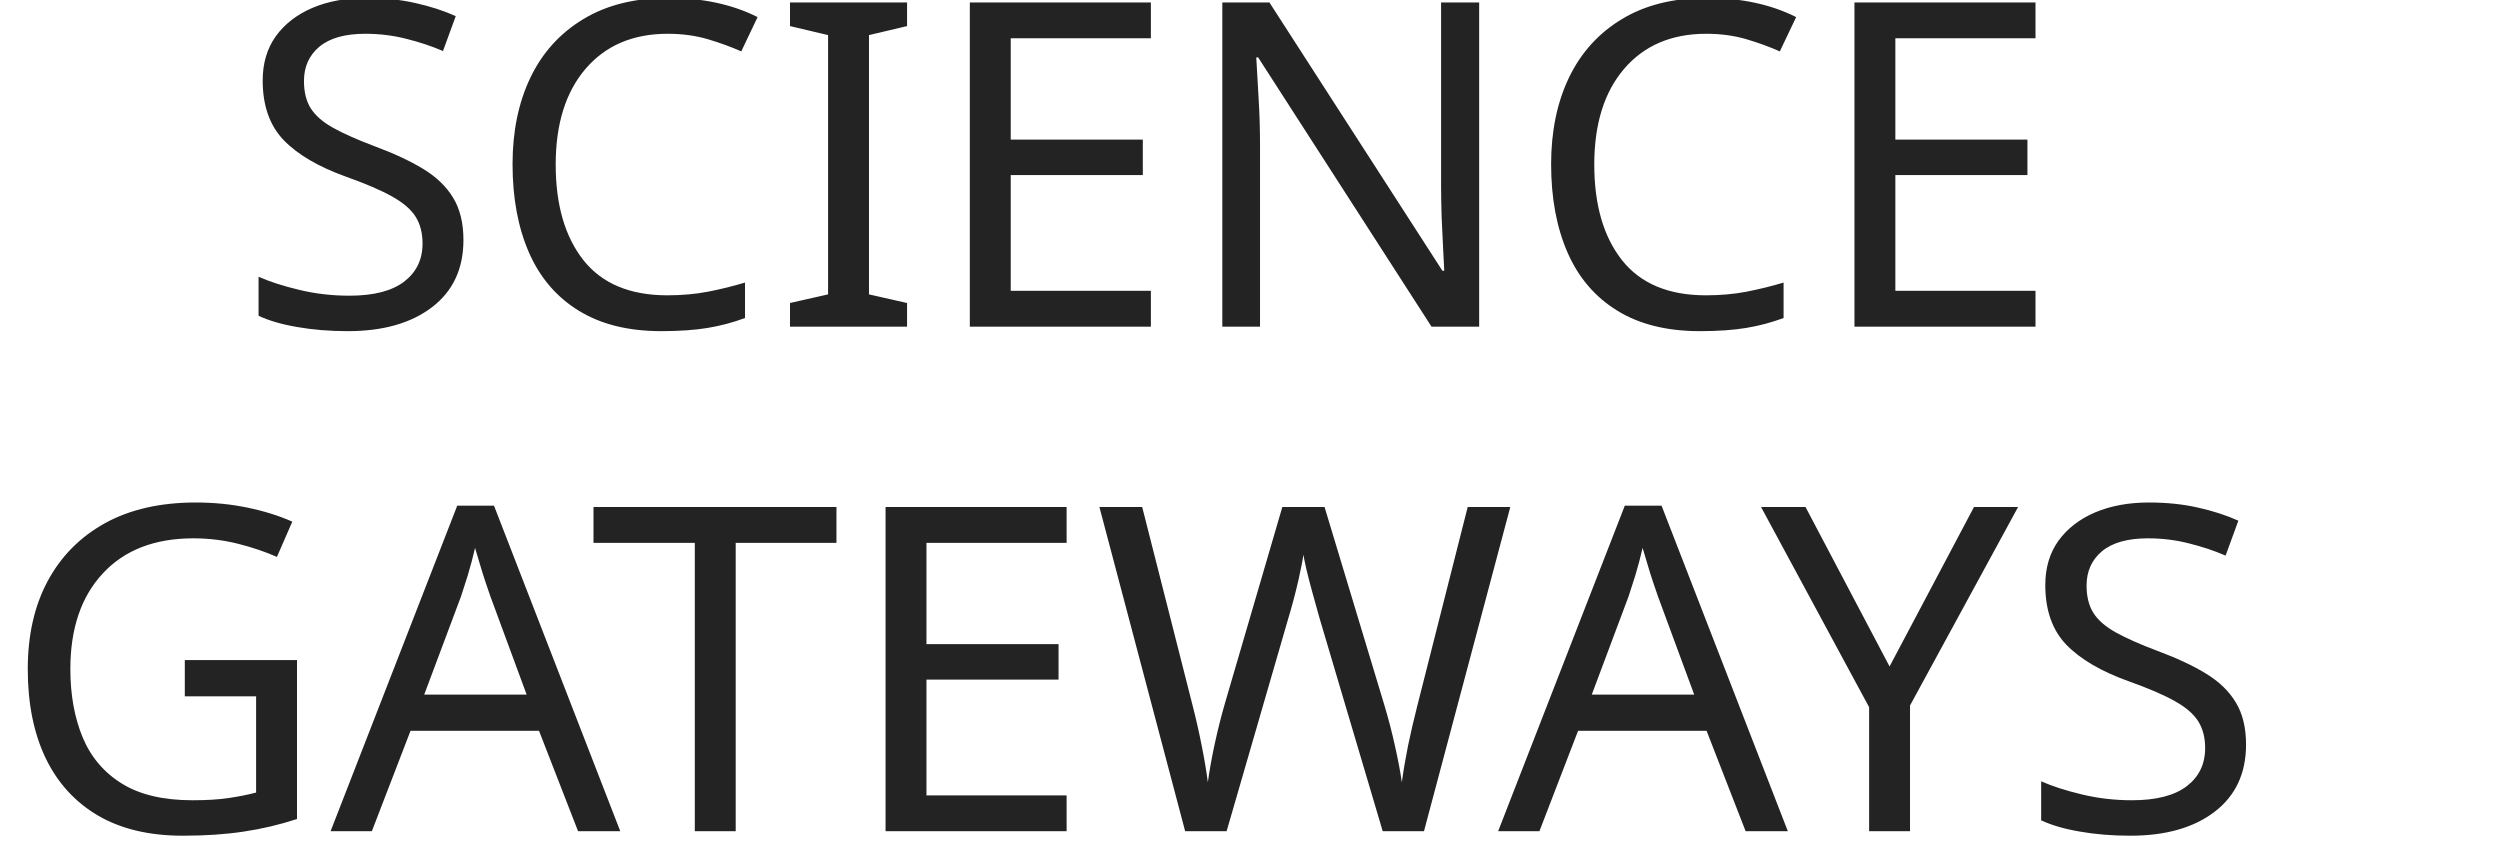
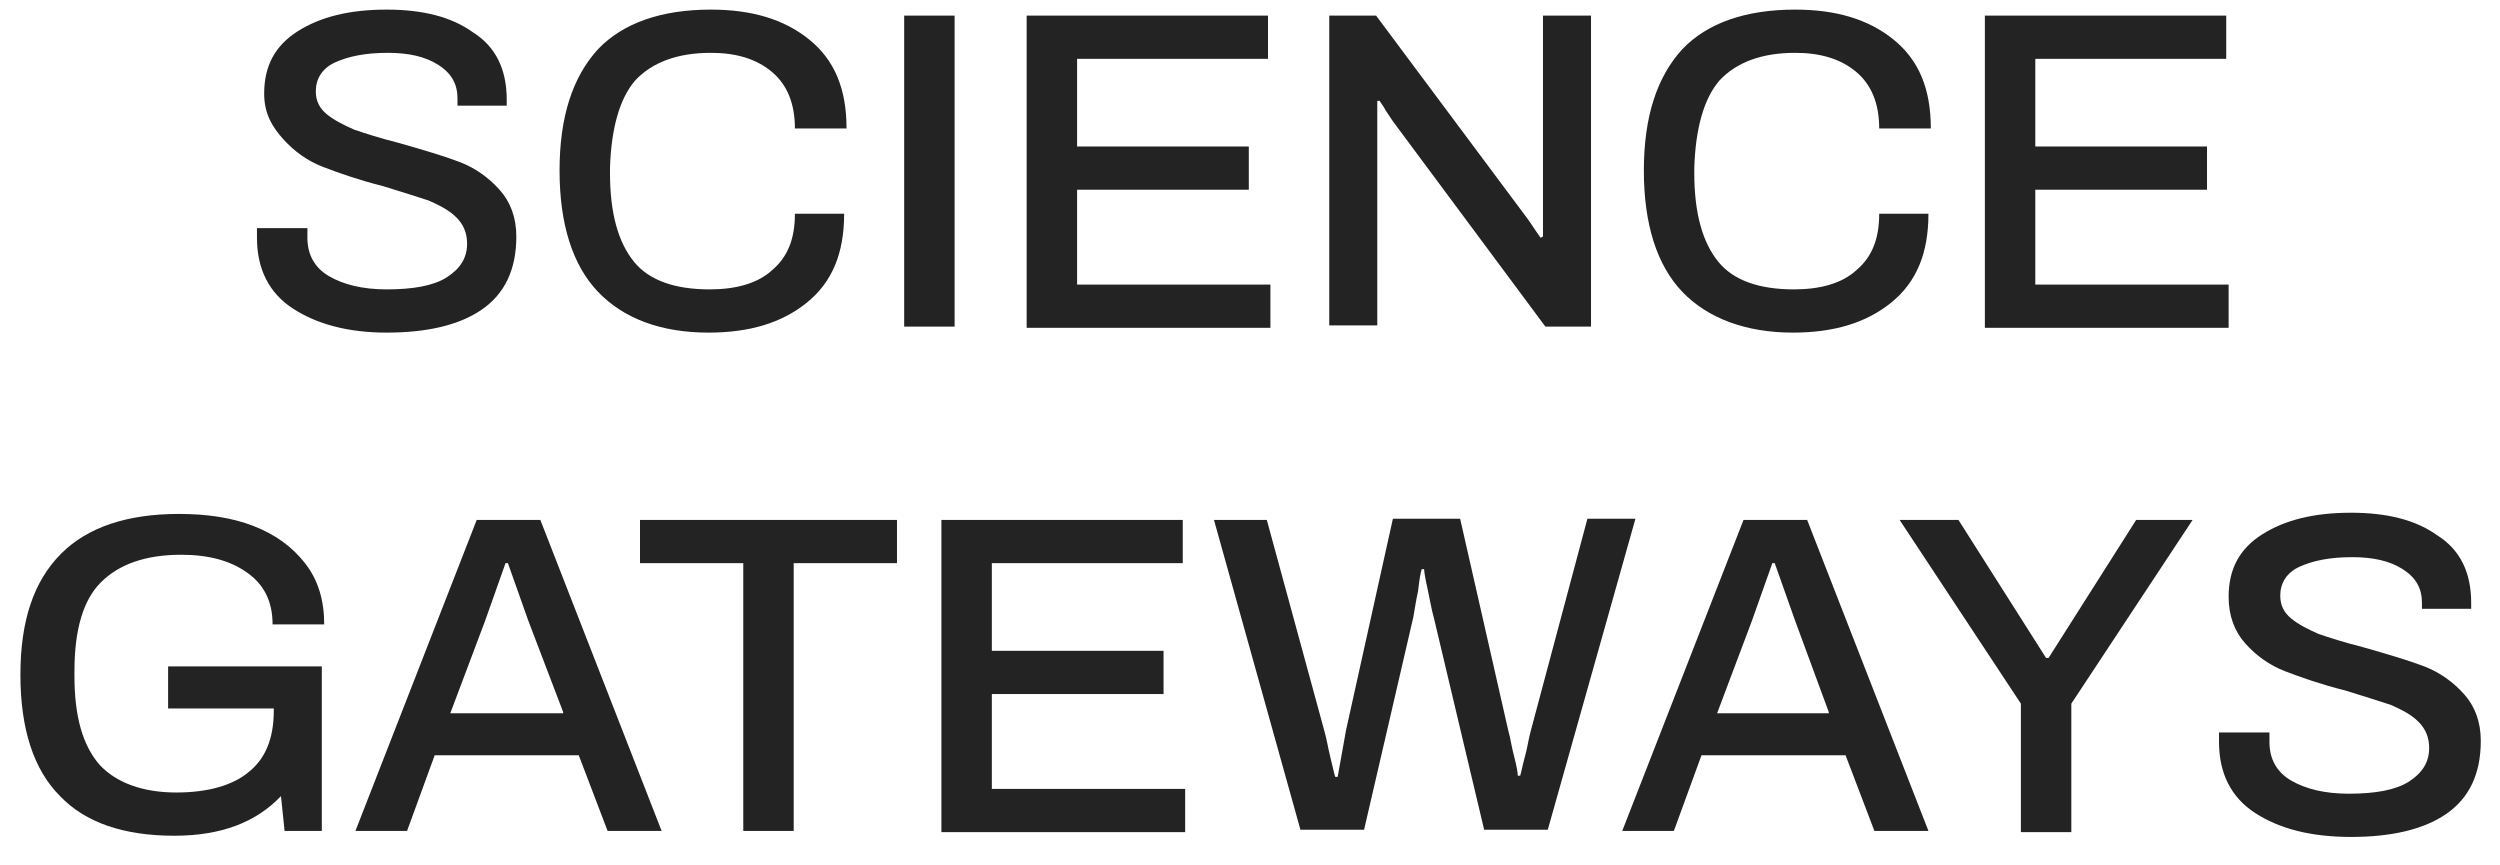
<svg xmlns="http://www.w3.org/2000/svg" version="1.1" id="Layer_1" x="0px" y="0px" viewBox="0 0 208.2 72" style="enable-background:new 0 0 208.2 72;" xml:space="preserve">
  <style type="text/css">
- 	.st0{fill:#232323;}
- 	.st1{font-family:'Archivo-Medium';}
- 	.st2{font-size:37.818px;}
+ 	.st0{enable-background:new    ;}
+ 	.st1{fill:#232323;}
</style>
-   <text transform="matrix(1 0 0 1 19.6108 27.2034)" class="st0 st1 st2">SCIENCE </text>
-   <text transform="matrix(1 0 0 1 -4.196167e-05 69.223)" class="st0 st1 st2">GATEWAYS</text>
+   <g class="st0">
+     <path class="st1" d="M24.4,25.7c-2-1.3-3-3.3-3-5.9l0-0.8h4.2c0,0.1,0,0.1,0,0.3c0,0.1,0,0.3,0,0.5c0,1.4,0.6,2.5,1.8,3.2   c1.2,0.7,2.8,1.1,4.8,1.1c2.2,0,3.9-0.3,5-1c1.1-0.7,1.7-1.6,1.7-2.8c0-0.9-0.3-1.6-0.9-2.2c-0.6-0.6-1.4-1-2.3-1.4   c-0.9-0.3-2.2-0.7-3.8-1.2c-2-0.5-3.7-1.1-5-1.6c-1.3-0.5-2.4-1.3-3.3-2.3S22,9.5,22,7.8c0-2.3,0.9-4,2.8-5.2   c1.9-1.2,4.3-1.8,7.4-1.8c3,0,5.4,0.6,7.2,1.9c1.9,1.2,2.8,3.1,2.8,5.6v0.5h-4.1V8.2c0-1.2-0.5-2.1-1.6-2.8c-1.1-0.7-2.5-1-4.2-1   c-1.9,0-3.3,0.3-4.4,0.8s-1.6,1.4-1.6,2.4c0,0.8,0.3,1.4,0.9,1.9c0.6,0.5,1.4,0.9,2.3,1.3c0.9,0.3,2.1,0.7,3.7,1.1   c2.1,0.6,3.8,1.1,5.1,1.6c1.3,0.5,2.4,1.3,3.3,2.3c0.9,1,1.4,2.3,1.4,3.9c0,2.8-1,4.8-2.9,6.1c-1.9,1.3-4.6,1.9-7.9,1.9   C29,27.7,26.4,27,24.4,25.7z" />
+     <path class="st1" d="M49.8,24.3c-2.1-2.2-3.2-5.6-3.2-10.1c0-4.5,1.1-7.8,3.2-10.1c2.1-2.2,5.3-3.3,9.4-3.3c3.4,0,6.1,0.8,8.2,2.5   c2.1,1.7,3.1,4.1,3.1,7.4h-4.3c0-2-0.6-3.6-1.9-4.7c-1.3-1.1-3-1.6-5.1-1.6c-2.8,0-4.9,0.8-6.3,2.3c-1.3,1.5-2,4-2.1,7.3v0.4   c0,3.4,0.7,5.8,2,7.4s3.5,2.3,6.3,2.3c2.2,0,4-0.5,5.2-1.6c1.3-1.1,1.9-2.6,1.9-4.7h4.1c0,3.3-1,5.7-3.1,7.4   c-2.1,1.7-4.8,2.5-8.2,2.5C55,27.7,51.9,26.5,49.8,24.3z" />
+     <path class="st1" d="M75.3,1.3h4.2v25.9h-4.2V1.3z" />
+     <path class="st1" d="M85.5,1.3h20.1v3.6H89.7v7.3h14.3v3.6H89.7v7.9h16.1v3.6H85.5V1.3z" />
+     <path class="st1" d="M110.7,1.3h3.9l12.6,16.9c0.3,0.4,0.6,0.9,1.1,1.6l0.2-0.1l0-1.9V1.3h4v25.9h-3.8L116,10.1   c-0.2-0.3-0.4-0.6-0.6-0.9c-0.2-0.4-0.4-0.6-0.5-0.8l-0.2,0l0,1.9v16.8h-4V1.3z" />
+     <path class="st1" d="M140.1,24.3c-2.1-2.2-3.2-5.6-3.2-10.1c0-4.5,1.1-7.8,3.2-10.1c2.1-2.2,5.3-3.3,9.4-3.3c3.4,0,6.1,0.8,8.2,2.5   c2.1,1.7,3.1,4.1,3.1,7.4h-4.3c0-2-0.6-3.6-1.9-4.7c-1.3-1.1-3-1.6-5.1-1.6c-2.8,0-4.9,0.8-6.3,2.3c-1.3,1.5-2,4-2.1,7.3v0.4   c0,3.4,0.7,5.8,2,7.4s3.5,2.3,6.3,2.3c2.2,0,4-0.5,5.2-1.6c1.3-1.1,1.9-2.6,1.9-4.7h4.1c0,3.3-1,5.7-3.1,7.4   c-2.1,1.7-4.8,2.5-8.2,2.5C145.4,27.7,142.2,26.5,140.1,24.3z" />
+     <path class="st1" d="M165.3,1.3h20.1v3.6h-15.9v7.3h14.3v3.6h-14.3v7.9h16.1v3.6h-20.3V1.3z" />
+   </g>
+   <g class="st0">
+     <path class="st1" d="M13.9,55.5h12.9v13.7h-3.1l-0.3-2.9c-2.1,2.2-5,3.3-8.9,3.3c-4.2,0-7.4-1.1-9.5-3.3c-2.2-2.2-3.3-5.6-3.3-10.1   c0-4.5,1.1-7.8,3.4-10.1c2.2-2.2,5.5-3.3,9.8-3.3c2.3,0,4.4,0.3,6.2,1c1.8,0.7,3.2,1.7,4.3,3.1s1.6,3.1,1.6,5.1h-4.3   c0-1.9-0.7-3.3-2.1-4.3c-1.4-1-3.2-1.5-5.5-1.5c-3,0-5.2,0.8-6.7,2.3c-1.5,1.5-2.2,4-2.2,7.4v0.4c0,3.4,0.7,5.8,2.1,7.4   c1.4,1.5,3.6,2.3,6.4,2.3c2.6,0,4.7-0.6,6-1.7c1.4-1.1,2.1-2.8,2.1-5.1v-0.2h-8.8V55.5z" />
+     <path class="st1" d="M39.7,43.3H45l10.1,25.9h-4.5l-2.4-6.3h-12l-2.3,6.3h-4.3L39.7,43.3z M46.9,59.3L44,51.7l-1.7-4.8h-0.2   l-1.7,4.8l-2.9,7.7H46.9z" />
+     <path class="st1" d="M61.9,46.9h-8.6v-3.6h21.4v3.6h-8.6v22.3h-4.2V46.9z" />
+     <path class="st1" d="M78.4,43.3h20.1v3.6H82.6v7.3h14.3v3.6H82.6v7.9h16.1v3.6H78.4V43.3z" />
+     <path class="st1" d="M101.1,43.3h4.4l4.8,17.6c0.2,0.7,0.3,1.4,0.5,2.2c0.2,0.8,0.3,1.3,0.4,1.6h0.2l0.7-3.9l3.9-17.6h5.6l4,17.6   c0.2,0.7,0.3,1.5,0.5,2.2c0.2,0.8,0.3,1.3,0.3,1.6h0.2c0.1-0.3,0.2-0.9,0.4-1.6s0.3-1.5,0.5-2.2l4.7-17.6h4l-7.3,25.9h-5.3   l-4.2-17.7c-0.2-0.7-0.3-1.4-0.5-2.3c-0.2-0.9-0.3-1.5-0.3-1.7h-0.2c-0.1,0.3-0.2,0.9-0.3,1.8c-0.2,0.9-0.3,1.7-0.4,2.2l-4.1,17.7   h-5.3L101.1,43.3z" />
+     <path class="st1" d="M145.2,43.3h5.3l10.1,25.9h-4.5l-2.4-6.3h-12l-2.3,6.3h-4.3L145.2,43.3z M152.3,59.3l-2.8-7.6l-1.7-4.8h-0.2   l-1.7,4.8l-2.9,7.7H152.3z" />
+     <path class="st1" d="M168.3,58.6l-10.1-15.3h4.9l7.3,11.5h0.2l7.3-11.5h4.7l-10.1,15.3v10.7h-4.2V58.6z" />
+     <path class="st1" d="M187.8,67.7c-2-1.3-3-3.3-3-5.9l0-0.8h4.2c0,0.1,0,0.1,0,0.3s0,0.3,0,0.5c0,1.4,0.6,2.5,1.8,3.2   c1.2,0.7,2.8,1.1,4.8,1.1c2.2,0,3.9-0.3,5-1s1.7-1.6,1.7-2.8c0-0.9-0.3-1.6-0.9-2.2c-0.6-0.6-1.4-1-2.3-1.4   c-0.9-0.3-2.2-0.7-3.8-1.2c-2-0.5-3.7-1.1-5-1.6c-1.3-0.5-2.4-1.3-3.3-2.3c-0.9-1-1.4-2.3-1.4-3.9c0-2.3,0.9-4,2.8-5.2   c1.9-1.2,4.3-1.8,7.4-1.8c3,0,5.4,0.6,7.2,1.9c1.9,1.2,2.8,3.1,2.8,5.6v0.5h-4.1v-0.5c0-1.2-0.5-2.1-1.6-2.8c-1.1-0.7-2.5-1-4.2-1   c-1.9,0-3.3,0.3-4.4,0.8s-1.6,1.4-1.6,2.4c0,0.8,0.3,1.4,0.9,1.9c0.6,0.5,1.4,0.9,2.3,1.3c0.9,0.3,2.1,0.7,3.7,1.1   c2.1,0.6,3.8,1.1,5.1,1.6c1.3,0.5,2.4,1.3,3.3,2.3c0.9,1,1.4,2.3,1.4,3.9c0,2.8-1,4.8-2.9,6.1c-1.9,1.3-4.6,1.9-7.9,1.9   C192.4,69.7,189.8,69,187.8,67.7z" />
+   </g>
</svg>
